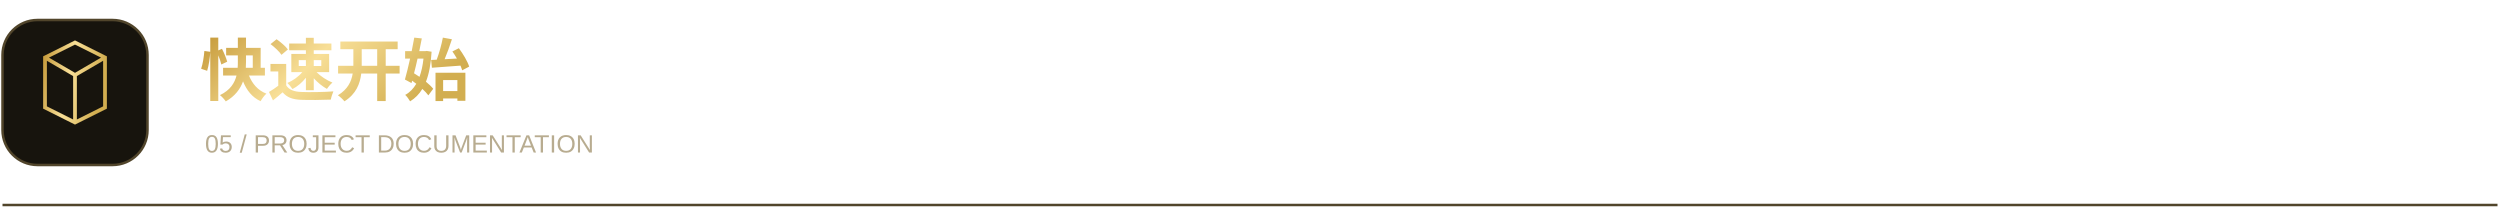
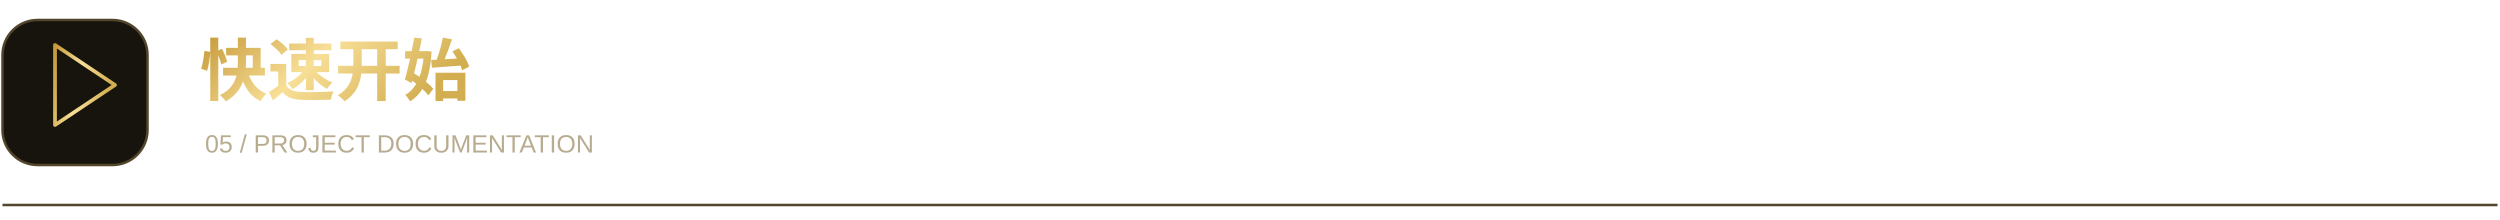
<svg xmlns="http://www.w3.org/2000/svg" width="1000" height="88" viewBox="0 0 1000 88" role="img">
  <defs>
    <linearGradient id="gold" x1="0%" y1="0%" x2="100%" y2="25%">
      <stop offset="0%" stop-color="#C59938" />
      <stop offset="48%" stop-color="#F8DF97" />
      <stop offset="100%" stop-color="#D2AE50" />
    </linearGradient>
    <linearGradient id="shine">
      <stop stop-color="#FFF3C8" stop-opacity="0" />
      <stop offset=".48" stop-color="#D6B960" stop-opacity=".15" />
      <stop offset=".53" stop-color="#FFF8E4" stop-opacity=".7" />
      <stop offset=".59" stop-color="#D6B960" stop-opacity=".12" />
      <stop offset="1" stop-color="#FFF3C8" stop-opacity="0" />
    </linearGradient>
    <clipPath id="hero">
      <rect x="1" y="1" width="998" height="258" rx="18" />
    </clipPath>
  </defs>
  <rect x="1" y="8" width="58" height="58" rx="14" fill="#17140D" stroke="#51452B" />
-   <path d="M18 23l12-6 12 6v20l-12 6-12-6z M18 23l12 7 12-7 M30 30v19" fill="none" stroke="url(#gold)" stroke-width="1.5" />
+   <path d="M22 18l24 16-24 16z" fill="none" stroke="url(#gold)" stroke-width="1.5" stroke-linejoin="round" stroke-linecap="round" />
  <text x="80" y="38" font-family="Segoe UI,Microsoft YaHei,Arial,sans-serif" font-size="27" font-weight="700" fill="url(#gold)">快速开始</text>
  <text x="82" y="61" font-family="Segoe UI,Microsoft YaHei,Arial,sans-serif" font-size="10" font-weight="400" fill="#B8AC90">05 / PROJECT DOCUMENTATION</text>
  <path d="M1 82H999" stroke="#51452B" />
</svg>
